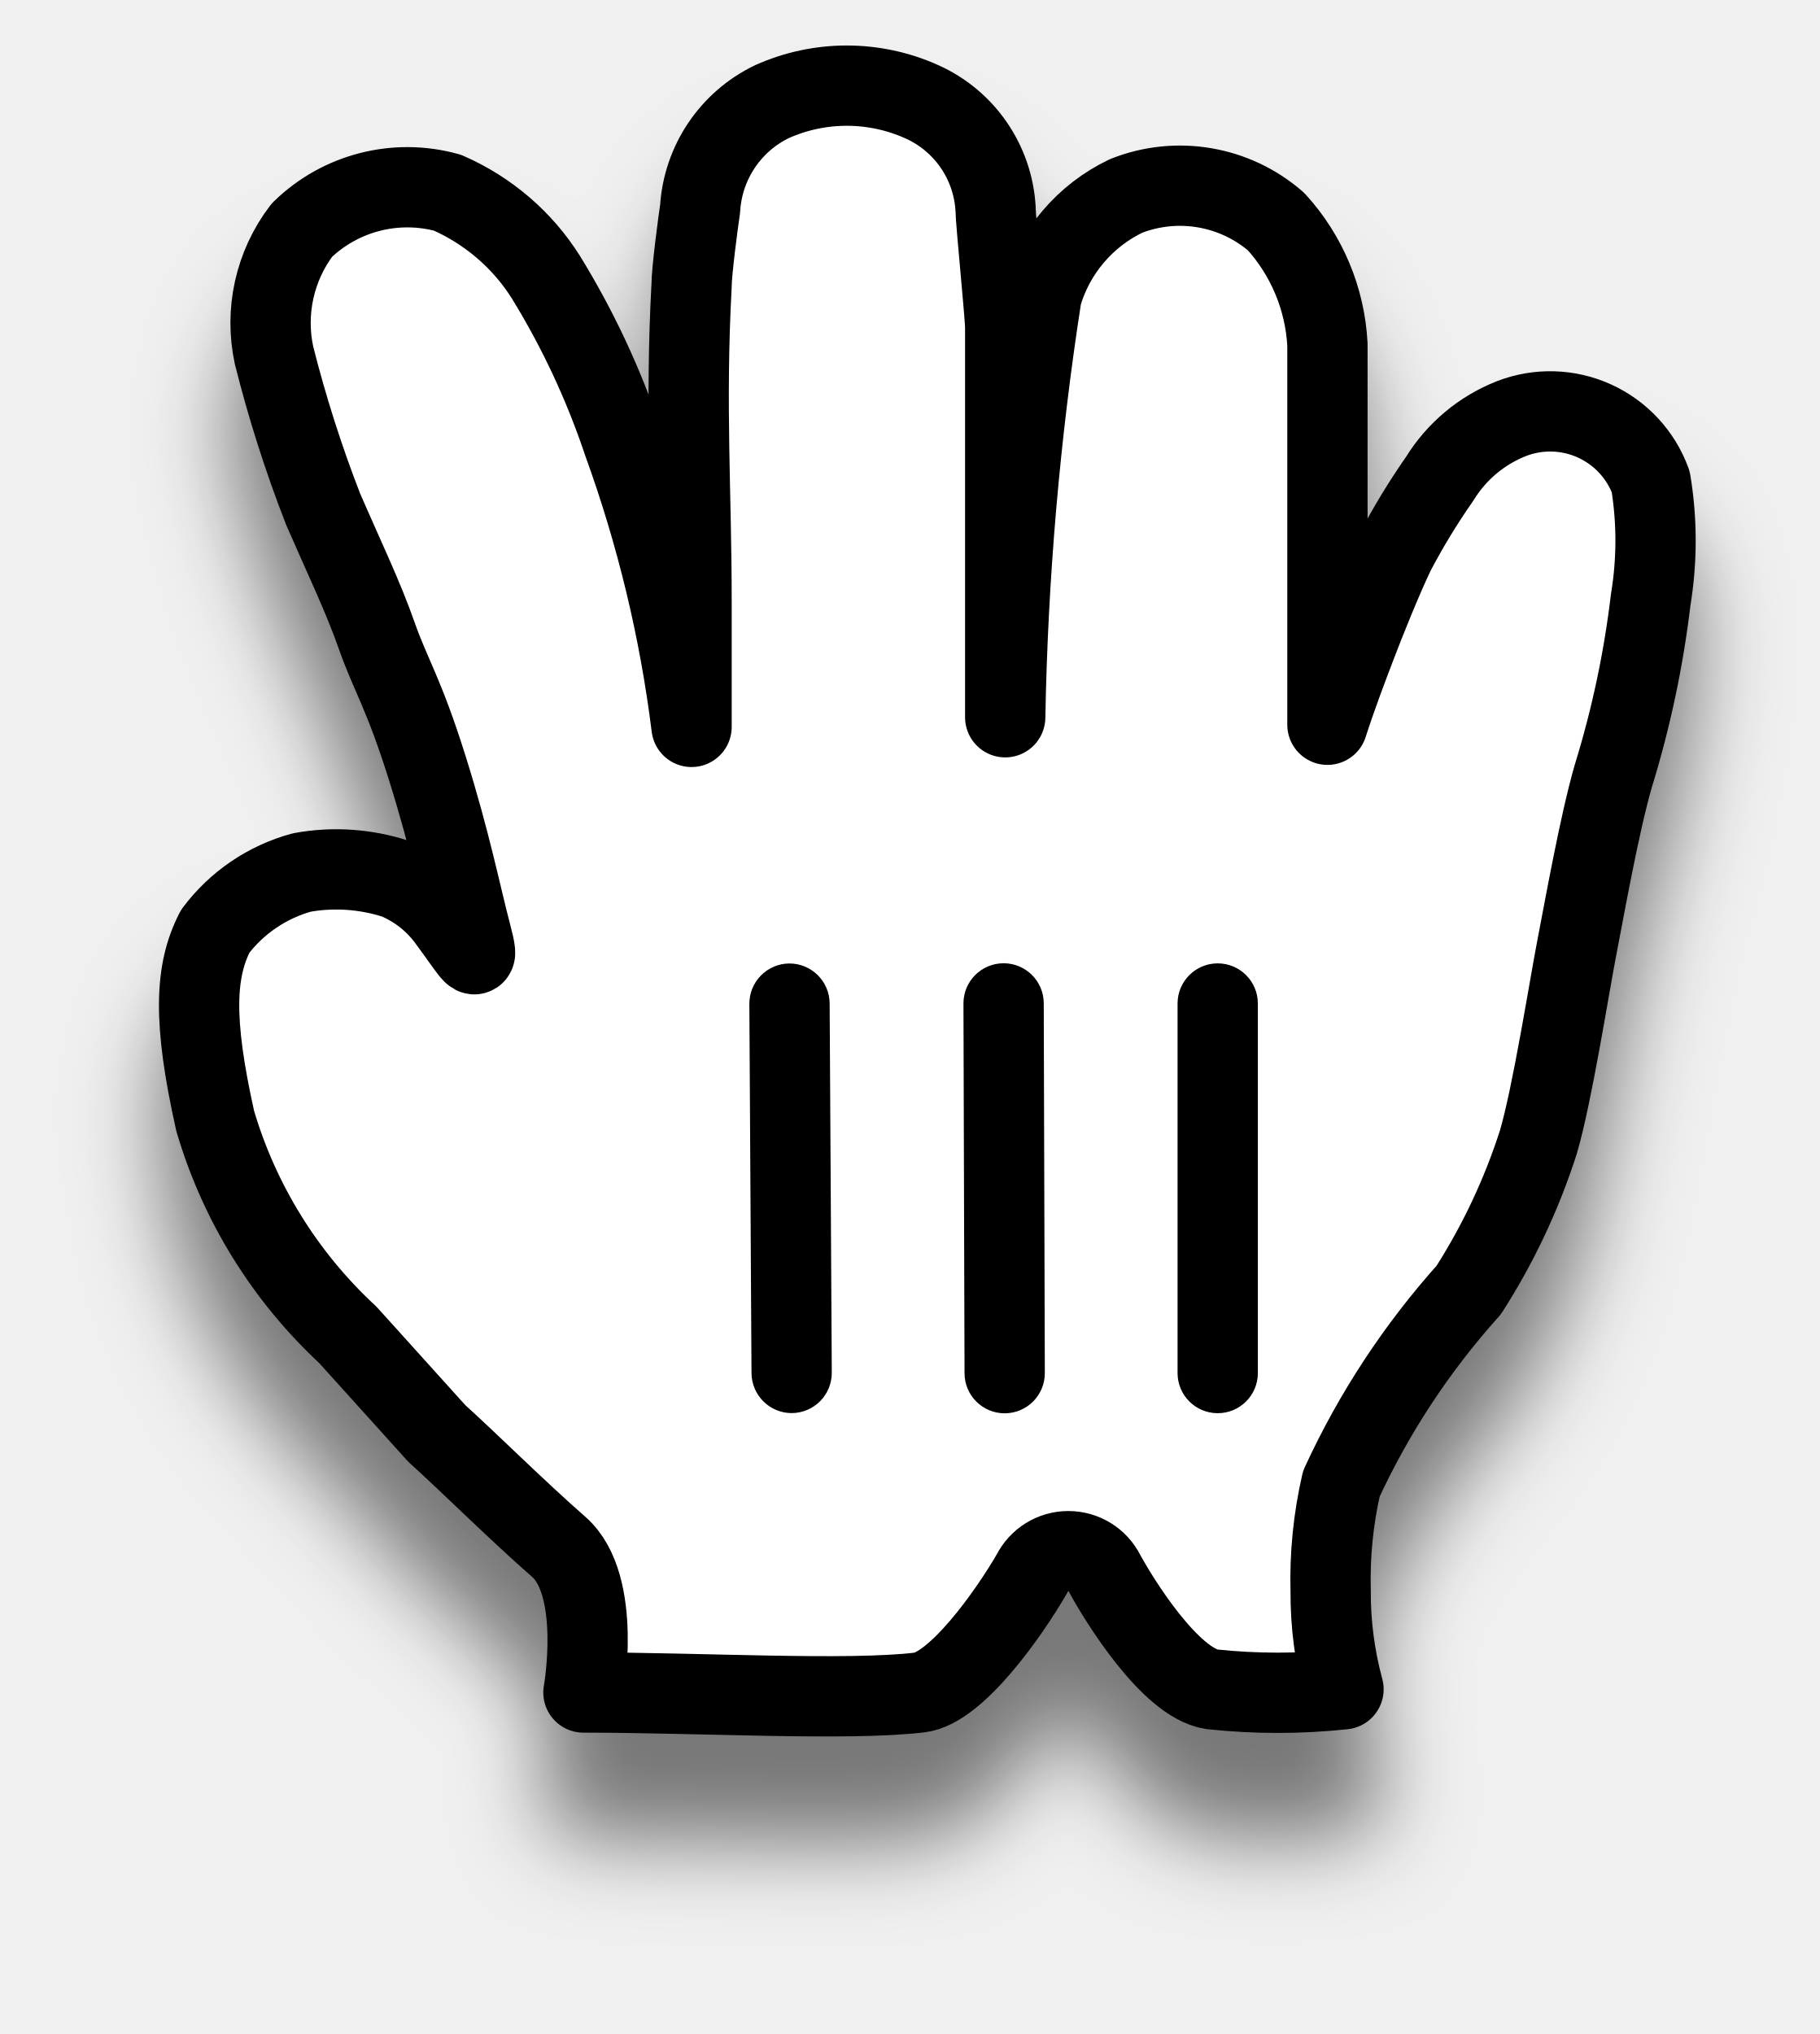
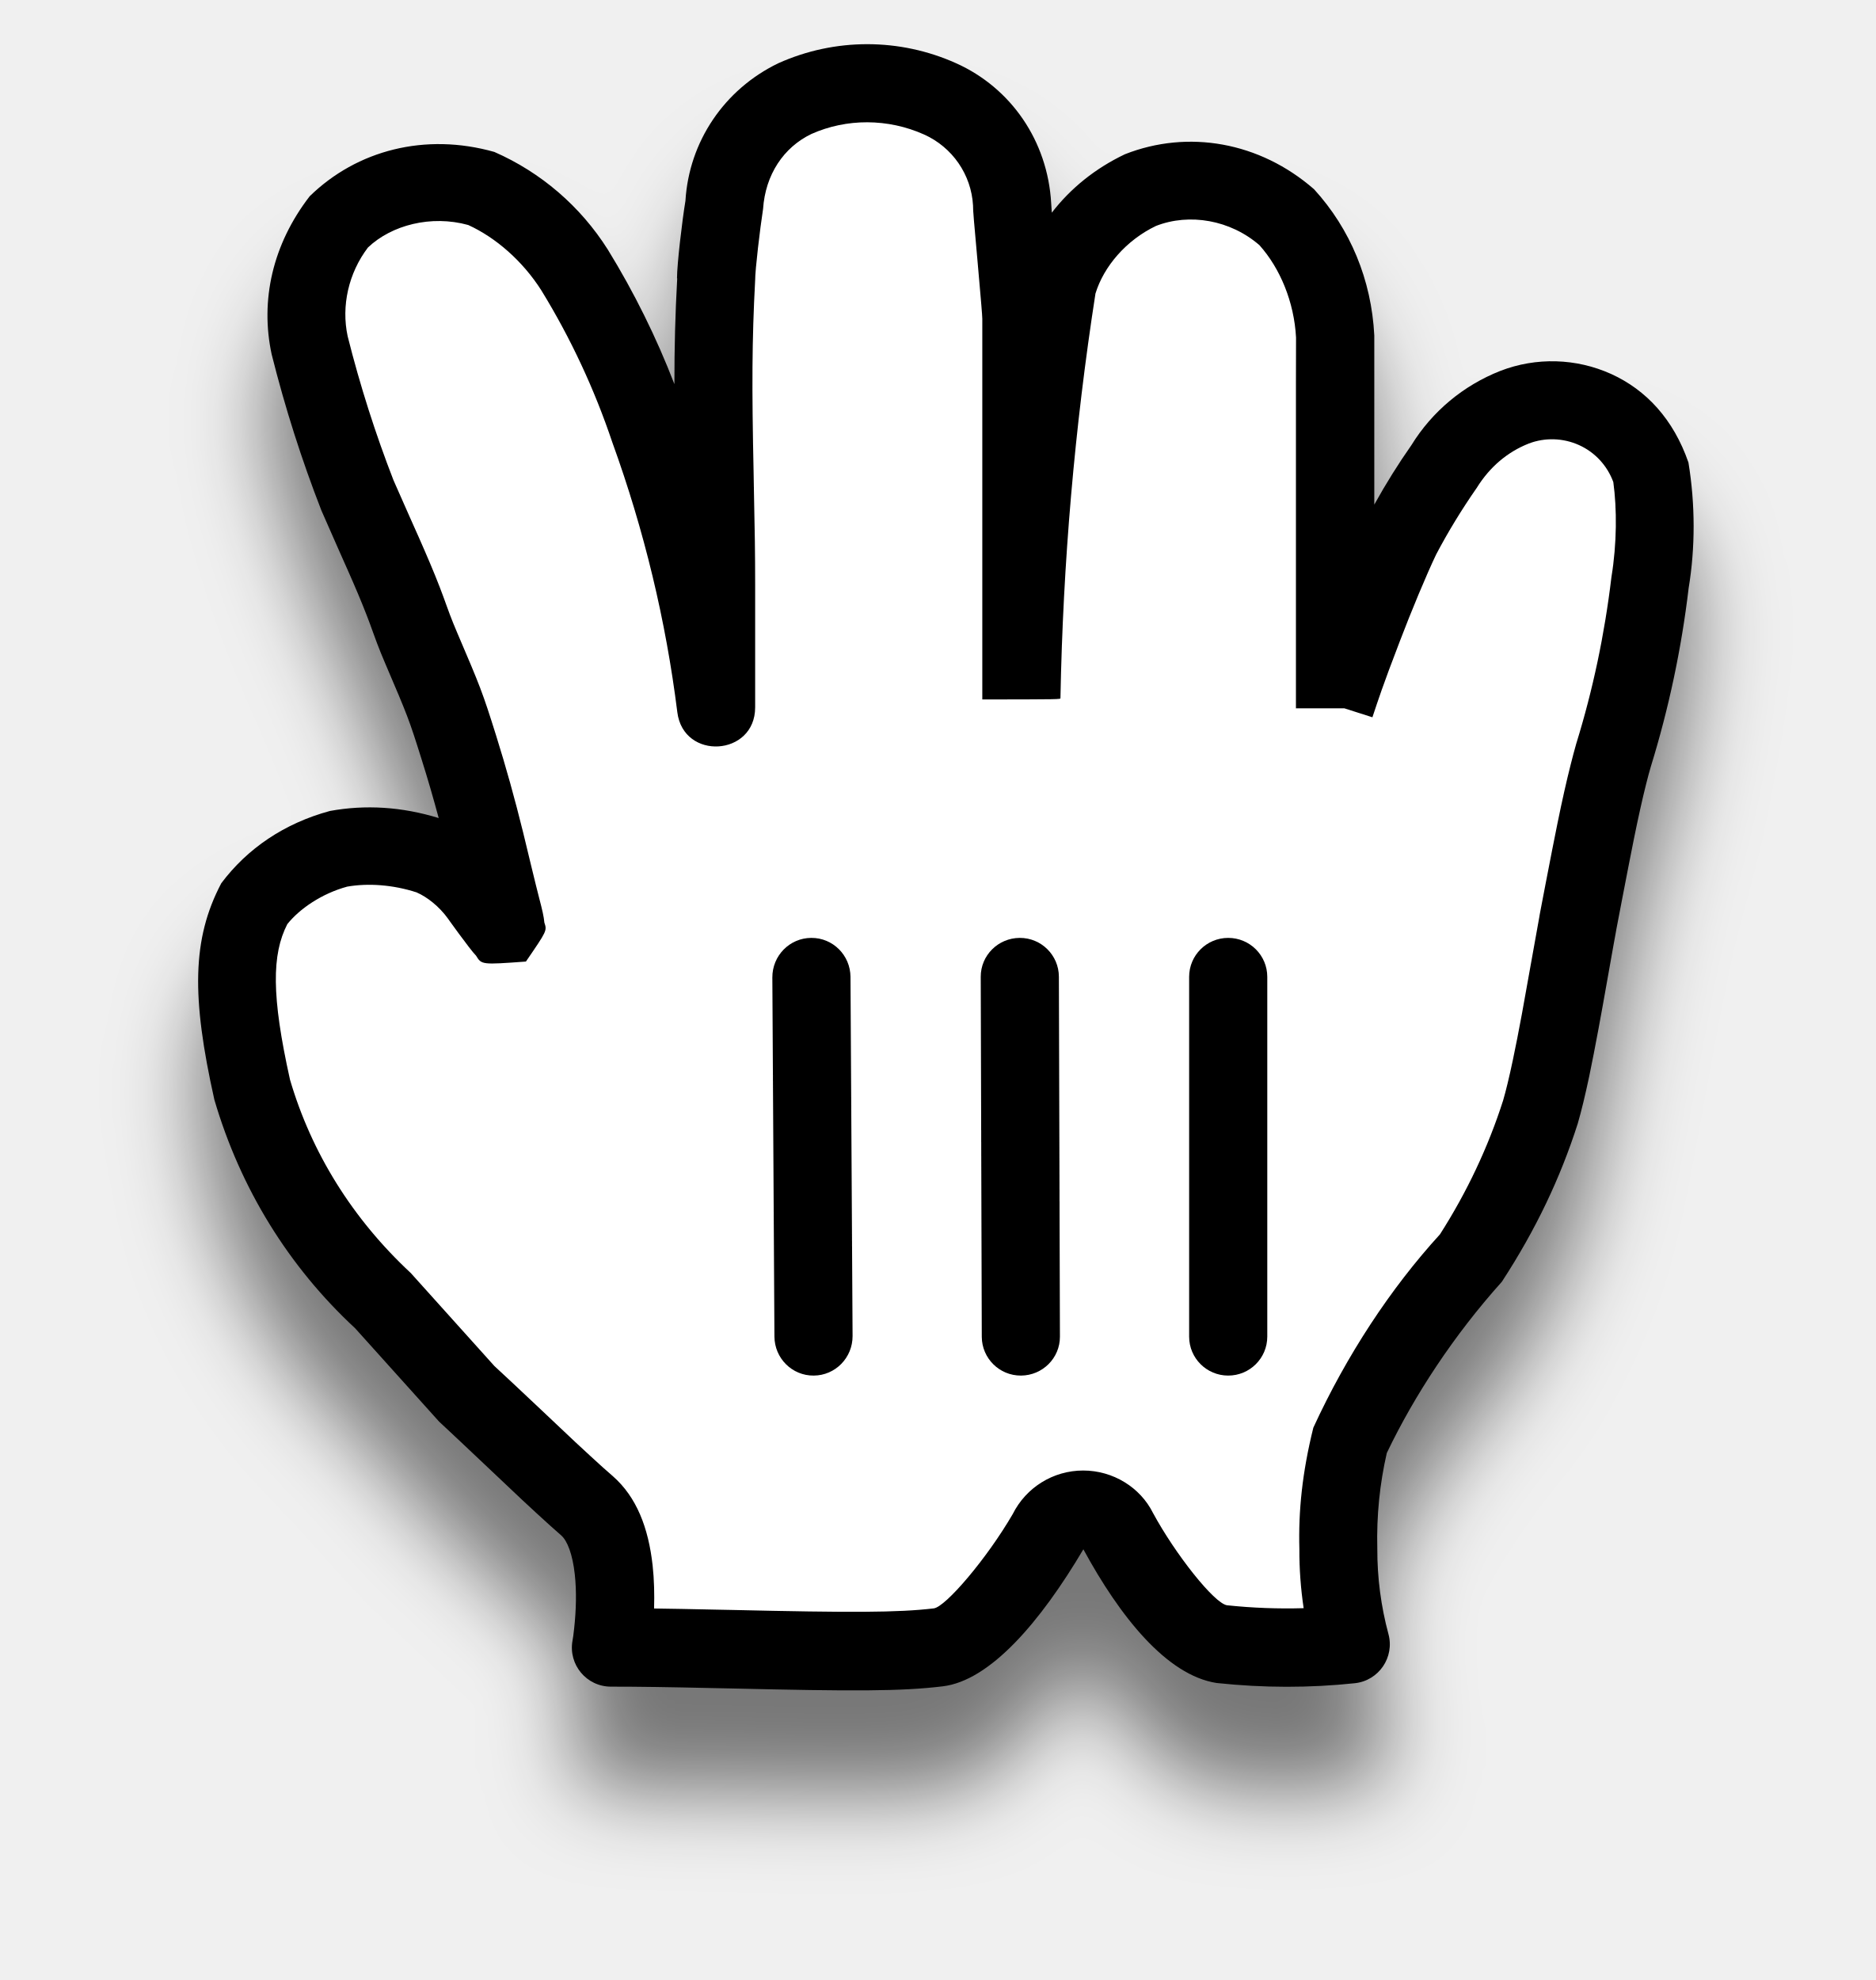
- <svg xmlns="http://www.w3.org/2000/svg" width="17" height="19" viewBox="0 0 17 19">
-   <defs>
-     <filter x="-10.6%" y="-5.6%" width="121.3%" height="128.8%" filterUnits="objectBoundingBox" id="a">
-       <feOffset dy="1" in="SourceAlpha" result="shadowOffsetOuter1" />
-       <feGaussianBlur stdDeviation=".4" in="shadowOffsetOuter1" result="shadowBlurOuter1" />
-       <feColorMatrix values="0 0 0 0 0 0 0 0 0 0 0 0 0 0 0 0 0 0 0.5 0" in="shadowBlurOuter1" result="shadowMatrixOuter1" />
-       <feMerge>
-         <feMergeNode in="shadowMatrixOuter1" />
-         <feMergeNode in="SourceGraphic" />
-       </feMerge>
-     </filter>
-   </defs>
-   <g filter="url(#a)" fill="none" fill-rule="evenodd">
-     <path d="M6.46 6.79V5.61c0-1-.06-1.82 0-2.94 0-.13.06-.59.08-.72a1.19 1.19 0 0 1 .67-1c.445-.2.955-.2 1.4 0 .399.178.665.564.69 1 0 .11.09 1 .09 1.11V6.7a29 29 0 0 1 .34-3.94 1.49 1.49 0 0 1 .79-.93 1.37 1.37 0 0 1 1.4.24c.288.316.458.723.48 1.15v3.55c.09-.28.19-.54.27-.75.08-.21.24-.61.36-.86a6.42 6.42 0 0 1 .42-.69 1.38 1.38 0 0 1 .67-.56 1 1 0 0 1 1.3.59c.06.364.06.736 0 1.1a9.32 9.32 0 0 1-.35 1.65c-.13.45-.27 1.24-.34 1.6-.07.36-.23 1.38-.36 1.82a5.91 5.91 0 0 1-.65 1.38 7.24 7.24 0 0 0-1.19 1.81 4 4 0 0 0-.1 1c-.002.31.039.62.12.92a5.8 5.8 0 0 1-1.23 0c-.39-.06-.87-.84-1-1.08a.38.38 0 0 0-.68 0c-.22.38-.71 1.07-1.05 1.11-.67.08-2.05 0-3.14 0 0 0 .18-1-.23-1.36-.41-.36-.83-.78-1.14-1.06l-.83-.92a4.43 4.43 0 0 1-1.24-2c-.21-.94-.19-1.4 0-1.77a1.51 1.51 0 0 1 .81-.55 1.8 1.8 0 0 1 .88.06c.196.082.366.217.49.39.23.31.3.46.21.12s-.19-.85-.41-1.55c-.22-.7-.34-.86-.47-1.23-.13-.37-.3-.72-.5-1.18a12.1 12.1 0 0 1-.46-1.44 1.43 1.43 0 0 1 .26-1.17 1.41 1.41 0 0 1 1.36-.35c.379.166.7.44.92.79a7.48 7.48 0 0 1 .72 1.54c.329.871.557 1.777.68 2.7" fill="#FFF" fill-rule="nonzero" />
-     <path d="M6.46 6.79V5.61c0-1-.06-1.82 0-2.94 0-.13.06-.59.08-.72a1.19 1.19 0 0 1 .67-1c.445-.2.955-.2 1.4 0 .399.178.665.564.69 1 0 .11.09 1 .09 1.11V6.7a29 29 0 0 1 .34-3.94 1.49 1.49 0 0 1 .79-.93 1.37 1.37 0 0 1 1.4.24c.288.316.458.723.48 1.15v3.55c.09-.28.19-.54.27-.75.08-.21.24-.61.36-.86a6.42 6.42 0 0 1 .42-.69 1.38 1.38 0 0 1 .67-.56 1 1 0 0 1 1.3.59c.06.364.06.736 0 1.1a9.32 9.32 0 0 1-.35 1.65c-.13.45-.27 1.24-.34 1.6-.07.36-.23 1.38-.36 1.82a5.91 5.91 0 0 1-.65 1.38 7.24 7.24 0 0 0-1.19 1.81 4 4 0 0 0-.1 1c-.002.31.039.62.12.92a5.8 5.8 0 0 1-1.23 0c-.39-.06-.87-.84-1-1.08a.38.38 0 0 0-.68 0c-.22.38-.71 1.07-1.05 1.11-.67.08-2.05 0-3.14 0 0 0 .18-1-.23-1.36-.41-.36-.83-.78-1.14-1.06l-.83-.92a4.43 4.43 0 0 1-1.24-2c-.21-.94-.19-1.4 0-1.77a1.51 1.51 0 0 1 .81-.55 1.8 1.8 0 0 1 .88.06c.196.082.366.217.49.39.23.31.3.46.21.12s-.19-.85-.41-1.55c-.22-.7-.34-.86-.47-1.23-.13-.37-.3-.72-.5-1.18a12.1 12.1 0 0 1-.46-1.44 1.43 1.43 0 0 1 .26-1.17 1.41 1.41 0 0 1 1.36-.35c.379.166.7.44.92.79a7.48 7.48 0 0 1 .72 1.54c.312.86.527 1.752.64 2.66z" stroke="#000" stroke-width=".75" stroke-linejoin="round" />
-     <path d="M11.75 12.826V9.374a.375.375 0 0 0-.75 0v3.452a.375.375 0 0 0 .75 0zm-1.99 0l-.01-3.454a.374.374 0 0 0-.75.002l.01 3.454a.374.374 0 0 0 .75-.002zM7 9.38l.02 3.445c.001.208.17.376.377.375a.376.376 0 0 0 .373-.38l-.02-3.445A.376.376 0 0 0 7.373 9 .376.376 0 0 0 7 9.38z" fill="#000" fill-rule="nonzero" />
+ <svg xmlns="http://www.w3.org/2000/svg" height="19" viewBox="0 0 18 19" width="18">
+   <filter id="filter-1" height="128.8%" width="121.3%" x="-10.6%" y="-5.6%">
+     <feOffset dx="0" dy="1" in="SourceAlpha" result="shadowOffsetOuter1" />
+     <feGaussianBlur in="shadowOffsetOuter1" result="shadowBlurOuter1" stdDeviation=".4" />
+     <feColorMatrix in="shadowBlurOuter1" result="shadowMatrixOuter1" type="matrix" values="0 0 0 0 0   0 0 0 0 0   0 0 0 0 0  0 0 0 0.5 0" />
+     <feMerge>
+       <feMergeNode in="shadowMatrixOuter1" />
+       <feMergeNode in="SourceGraphic" />
+     </feMerge>
+   </filter>
+   <g fill="none" fill-rule="evenodd" filter="url(#filter-1)" transform="translate(.412371)">
+     <g fill-rule="nonzero" transform="translate(1)">
+       <path d="m5.46 6.79v-1.18c0-1-.06-1.82 0-2.94 0-.13.06-.59.08-.72.026-.43.282-.813.67-1 .445-.2.955-.2 1.4 0 .399.178.665.564.69 1 0 .11.09 1 .09 1.11v2.17c0 .23 0 1.63 0 1.47.024-1.32.137-2.636.34-3.94.119-.409.406-.747.79-.93.475-.187 1.014-.095 1.4.24.288.316.458.723.48 1.15v1.25 2.12s0 .3 0 .18c.09-.28.19-.54.27-.75s.24-.61.36-.86c.125-.239.266-.469.42-.69.157-.254.392-.451.67-.56.25-.097.529-.089.774.022.245.111.434.316.526.568.06.364.06.736 0 1.1-.067.559-.184 1.112-.35 1.65-.13.45-.27 1.24-.34 1.6s-.23 1.38-.36 1.82c-.156.486-.375.95-.65 1.38-.485.54-.886 1.15-1.19 1.81-.075.328-.109.664-.1 1-.002.311.039.62.12.92-.409.044-.821.044-1.23 0-.39-.06-.87-.84-1-1.08-.064-.129-.196-.21-.34-.21s-.276.081-.34.21c-.22.38-.71 1.07-1.05 1.11-.67.08-2.05 0-3.14 0 0 0 .18-1-.23-1.36s-.83-.78-1.14-1.06l-.83-.92c-.586-.543-1.015-1.234-1.24-2-.21-.94-.19-1.4 0-1.77.201-.268.486-.462.81-.55.294-.053.596-.033.88.06.196.082.366.217.49.39.23.31.3.46.21.12s-.19-.85-.41-1.55-.34-.86-.47-1.23-.3-.72-.5-1.18c-.183-.47-.337-.951-.46-1.44-.089-.409.006-.837.26-1.17.359-.35.877-.483 1.36-.35.379.166.699.441.92.79.298.484.539 1.001.72 1.54.329.871.557 1.777.68 2.7" fill="#fff" />
+       <g fill="#000">
+         <path d="m11.025 6.798v-3.11c0-.24 0-.24.001-.449-.018-.341-.153-.665-.351-.886-.28-.243-.672-.31-.993-.185-.287.137-.502.39-.581.649-.2 1.287-.312 2.587-.336 3.882 0 .012 0 .012-.75.013v-3.653c0-.028-.013-.183-.043-.521-.037-.412-.047-.524-.046-.567-.017-.296-.198-.558-.469-.68-.348-.156-.745-.156-1.083-.005-.266.128-.441.39-.463.719-.029.187-.076.582-.076.683-.031.581-.032 1.034-.015 1.838.001.058.001.058.002.116.01.466.013.684.013.966v1.18c0 .47-.689.513-.747.046-.11-.88-.318-1.745-.623-2.587-.172-.512-.401-1.003-.681-1.459-.181-.286-.443-.511-.703-.629-.355-.098-.735-0-.962.216-.187.246-.257.561-.195.851.119.474.268.94.44 1.382.058.134.266.6.236.532.089.202.151.347.207.492.024.062.046.122.067.181.016.045.016.045.032.087.02.053.041.104.068.168.225.526.244.573.374.987.099.316.18.609.26.932.017.07.128.533.155.634.029.111.044.174.049.232.026.078.026.078-.177.374-.425.031-.425.031-.479-.057-.052-.05-.297-.393-.269-.355-.084-.116-.198-.207-.302-.252-.225-.073-.464-.09-.665-.055-.243.066-.457.212-.575.36-.149.29-.153.689.026 1.493.206.701.599 1.334 1.159 1.855l.803.893c.141.128.717.674.776.729.094.087.179.166.26.239.05.045.05.045.1.088.229.201.342.497.382.857.015.136.018.275.014.413.167.002.357.006.593.011.076.002.076.002.153.003 1.148.026 1.591.026 1.938-.015.113-.013.51-.478.758-.905.128-.256.389-.418.676-.418s.548.162.67.407c.216.399.588.867.71.886.245.026.49.035.736.028-.028-.189-.042-.379-.041-.565-.01-.368.027-.735.134-1.167.319-.694.741-1.336 1.215-1.855.258-.403.463-.837.606-1.284.027-.092.059-.224.094-.39.027-.128.056-.275.087-.443.035-.188.152-.853.171-.952-.032.163.12-.634.17-.875.044-.216.086-.403.126-.561.018-.071.035-.137.054-.203.16-.517.272-1.047.338-1.6.053-.324.053-.655.018-.911-.058-.158-.176-.286-.329-.355-.153-.069-.327-.074-.482-.015-.203.08-.374.223-.5.426-.145.208-.277.425-.389.638-.096.201-.241.55-.348.831-.097.254-.126.332-.175.47-.032.091-.061.177-.089.262l-.269-.086c-.108 0-.257 0-.463 0zm-5.94-4.128c0-.133.049-.55.081-.743.034-.566.371-1.069.891-1.32.543-.244 1.164-.244 1.707-0.0.526.236.878.745.912 1.342 0 .011.002.04.006.092.18-.234.418-.426.702-.561.605-.238 1.292-.12 1.815.336.347.38.551.869.578 1.403v1.623c.112-.202.233-.395.356-.57.199-.323.498-.573.854-.713.344-.133.728-.122 1.064.03.336.153.597.434.741.849.066.404.066.817.002 1.205-.069.582-.191 1.156-.362 1.71-.015.05-.03.107-.046.17-.037.147-.076.323-.118.53-.048.235-.199 1.026-.168.867-.018.091-.133.751-.17.946-.032.173-.062.326-.09.461-.039.184-.075.333-.111.457-.166.517-.398 1.01-.728 1.516-.46.512-.84 1.091-1.104 1.643-.068.297-.099.602-.091.918-.001.277.035.553.107.82.06.223-.093.446-.322.471-.435.046-.874.046-1.327-.002-.48-.074-.929-.638-1.279-1.283-.411.695-.895 1.261-1.35 1.315-.398.048-.847.048-2.043.02-.076-.002-.076-.002-.152-.003-.442-.01-.72-.014-.989-.014-.234 0-.41-.211-.369-.441.004-.019.01-.061.016-.118.019-.174.024-.356.006-.518-.021-.192-.071-.323-.131-.375-.053-.047-.053-.047-.106-.094-.085-.077-.174-.158-.271-.249-.065-.06-.634-.601-.794-.748l-.806-.896c-.636-.589-1.1-1.338-1.351-2.193-.22-.984-.215-1.542.066-2.077.251-.335.607-.576 1.043-.694.34-.062.689-.041 1.044.068-.051-.189-.104-.373-.165-.566-.12-.383-.133-.414-.348-.917-.031-.072-.055-.132-.079-.195-.019-.051-.019-.051-.039-.106-.018-.052-.038-.104-.059-.159-.051-.132-.108-.267-.193-.459.031.071-.178-.4-.243-.55-.189-.485-.347-.98-.477-1.497-.112-.517.008-1.056.365-1.518.454-.443 1.11-.612 1.772-.425.447.196.826.521 1.089.937.253.411.467.845.639 1.291-0-.362.008-.668.027-1.014z" />
+         <path d="m10.75 12.826v-3.452c0-.207-.168-.374-.375-.374s-.375.167-.375.374v3.452c0 .207.168.374.375.374s.375-.167.375-.374z" />
+         <path d="m8.76 12.826-.01-3.454c-.001-.206-.169-.373-.376-.372-.207.001-.375.168-.374.374l.01 3.454c.001.206.169.373.376.372s.375-.168.374-.374z" />
+         <path d="m6 9.38.02 3.445c.001.209.17.377.377.375.207-.001.374-.171.373-.38l-.02-3.445c-.001-.209-.17-.377-.377-.375-.207.001-.374.171-.373.38z" />
+       </g>
+     </g>
  </g>
</svg>
